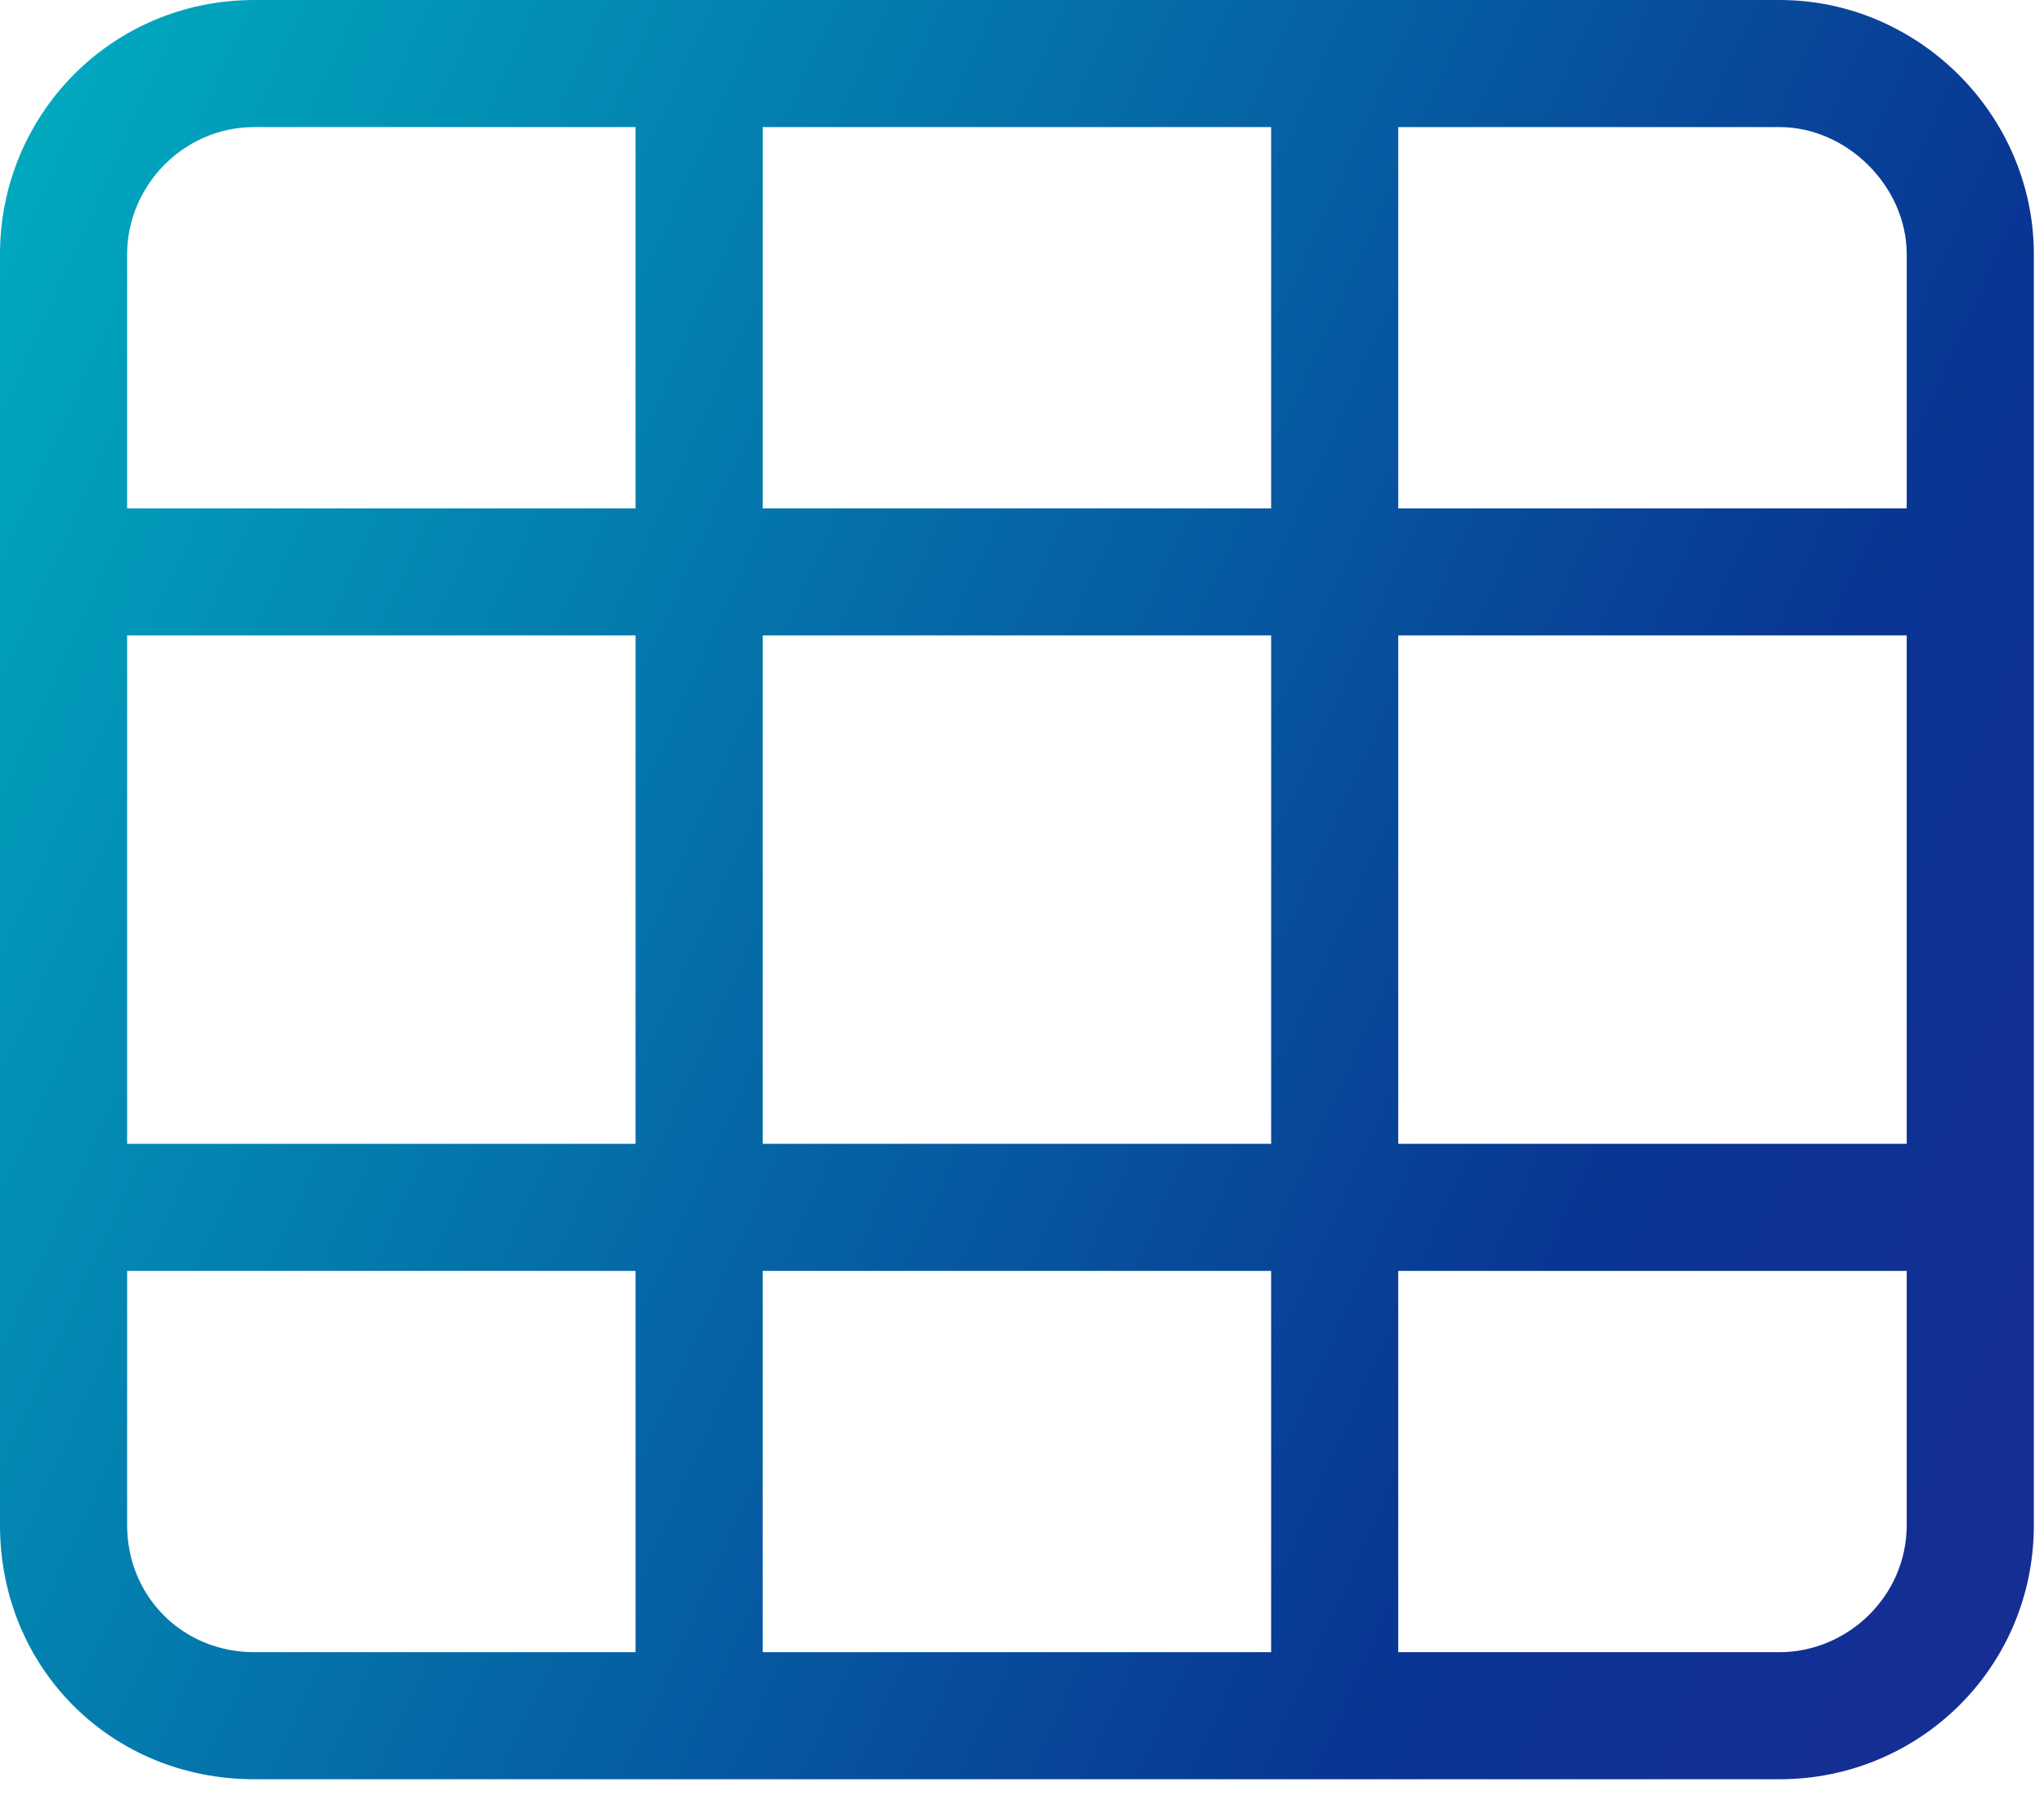
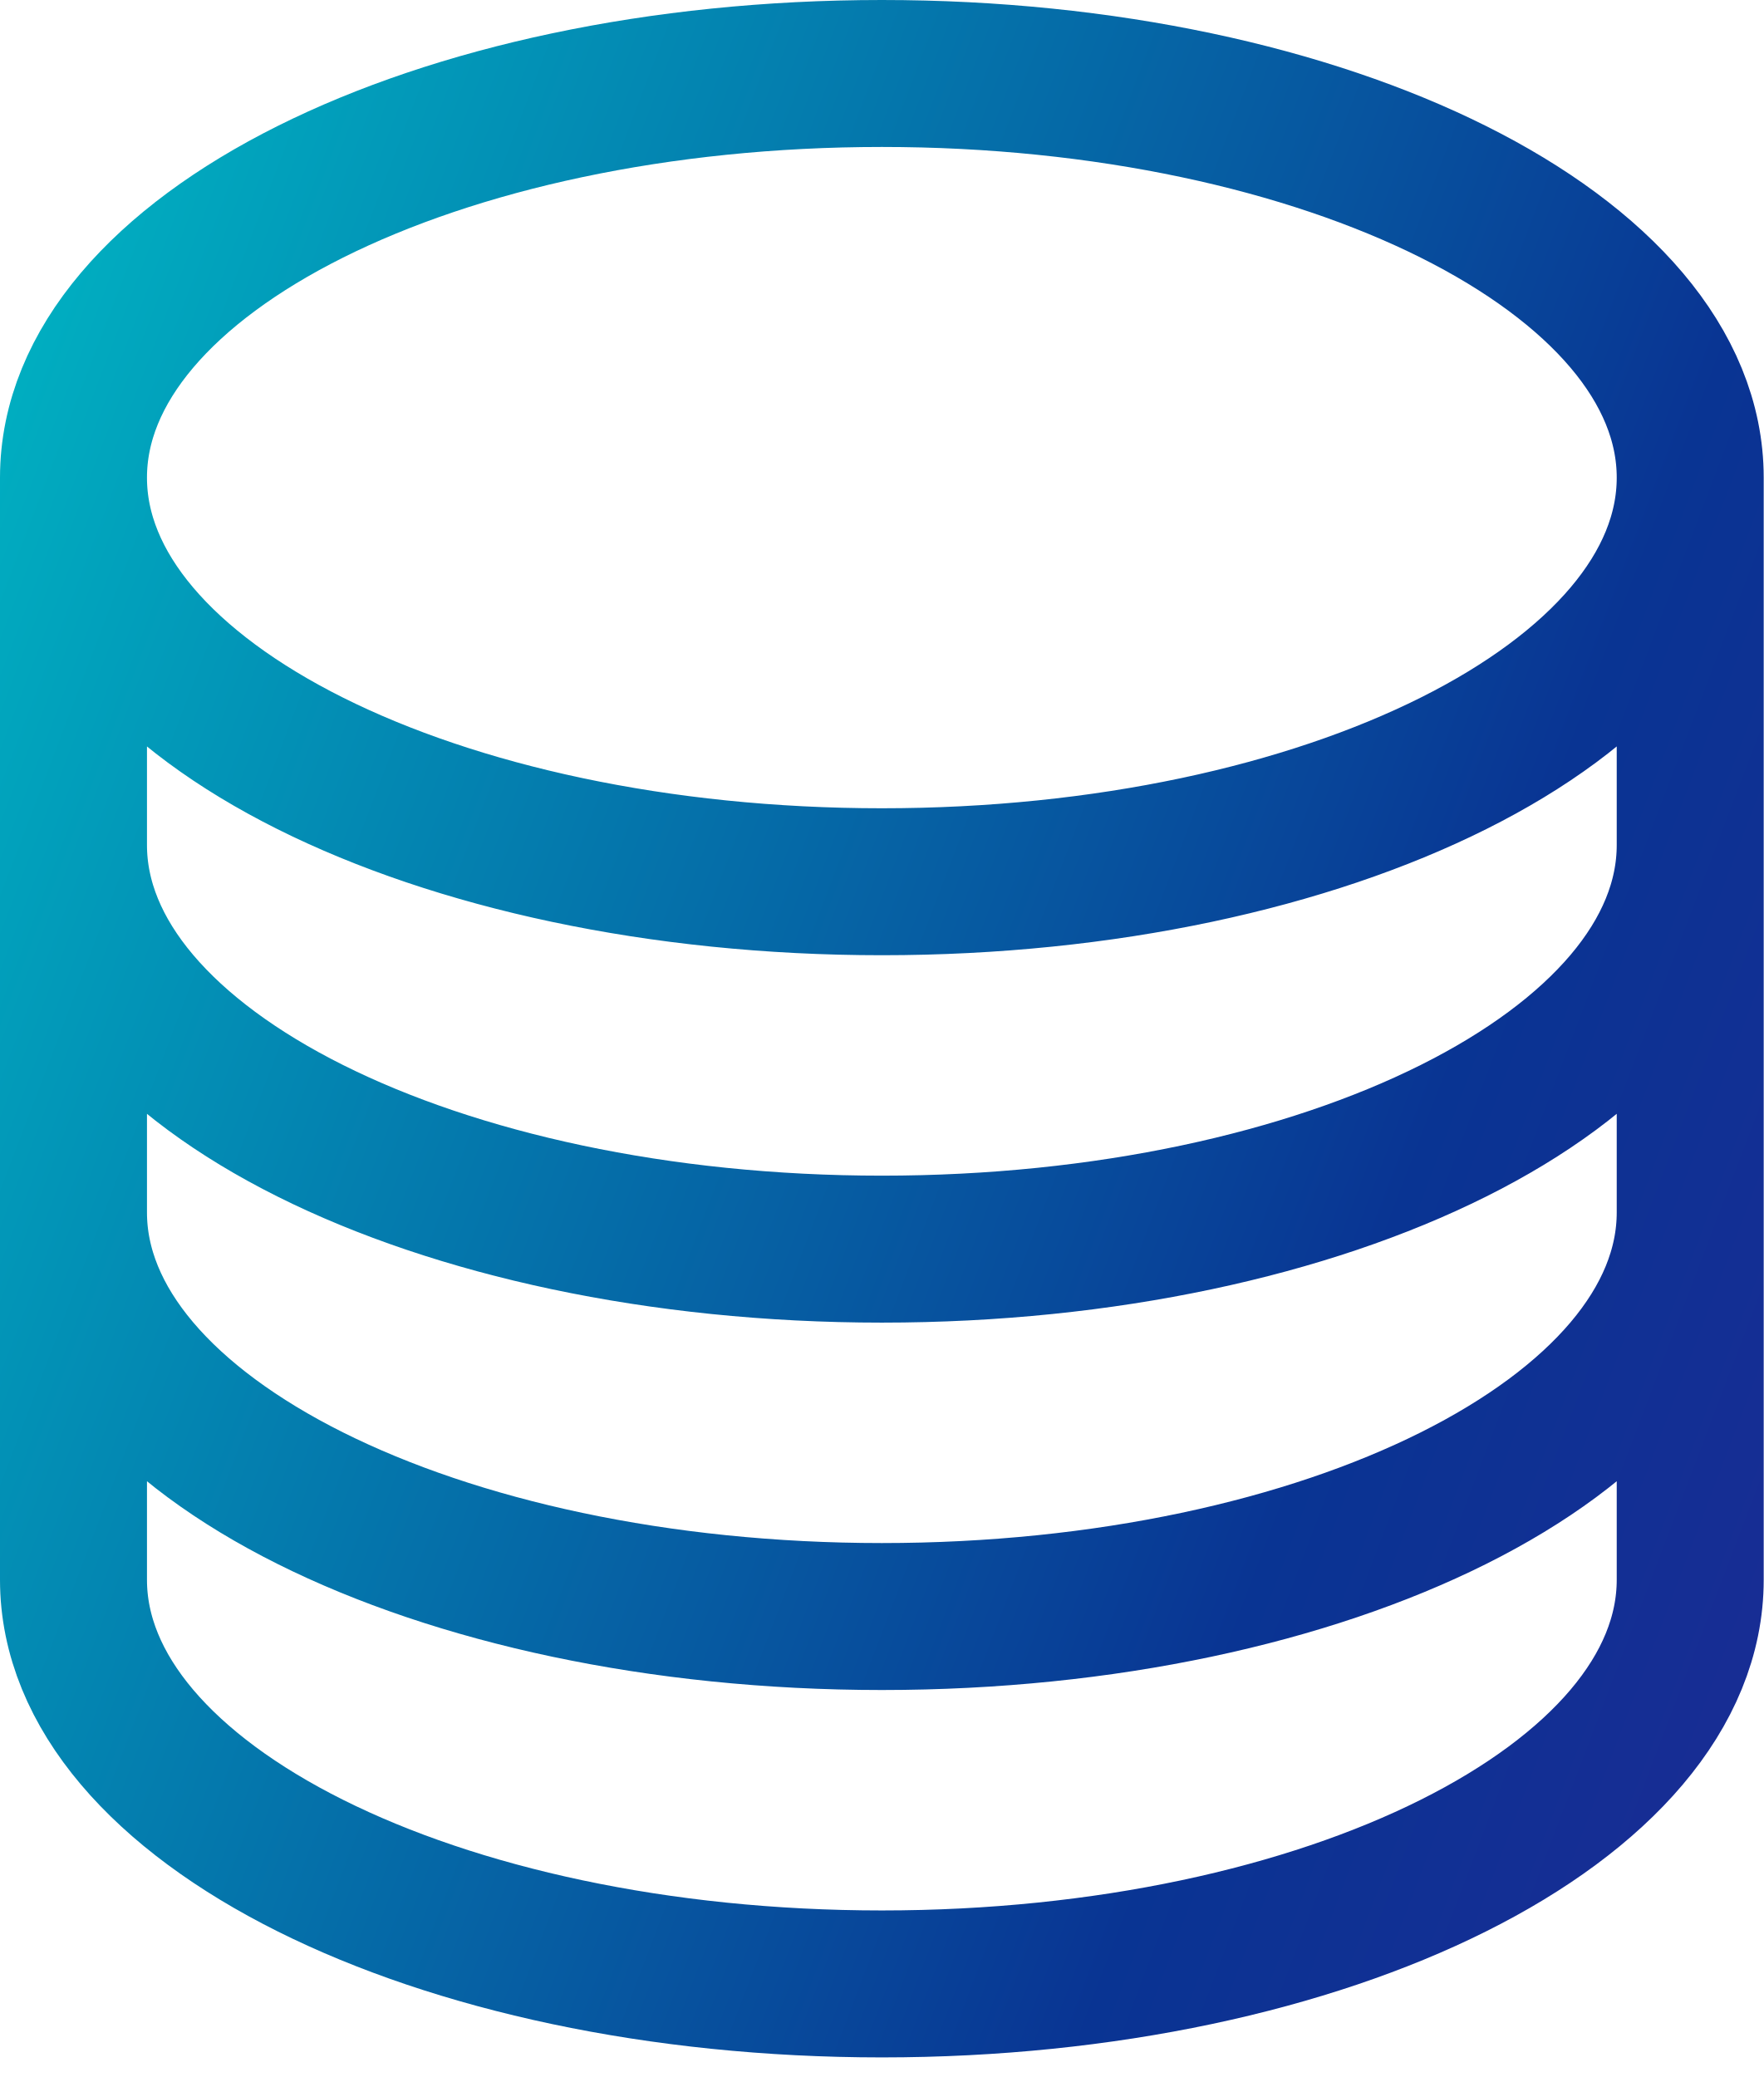
- <svg xmlns="http://www.w3.org/2000/svg" width="67" height="59" viewBox="0 0 67 59" fill="none">
-   <path d="M45.833 4.167V16.667H62.5V8.333C62.5 6.12 60.547 4.167 58.333 4.167H45.833ZM41.667 4.167H25V16.667H41.667V4.167ZM20.833 4.167H8.333C5.99 4.167 4.167 6.12 4.167 8.333V16.667H20.833V4.167ZM4.167 20.833V37.5H20.833V20.833H4.167ZM4.167 41.667V50C4.167 52.344 5.99 54.167 8.333 54.167H20.833V41.667H4.167ZM25 54.167H41.667V41.667H25V54.167ZM45.833 54.167H58.333C60.547 54.167 62.5 52.344 62.5 50V41.667H45.833V54.167ZM62.5 37.5V20.833H45.833V37.5H62.5ZM1.14441e-05 8.333C1.14441e-05 3.776 3.646 8.34465e-05 8.333 8.34465e-05H58.333C62.891 8.34465e-05 66.667 3.776 66.667 8.333V50C66.667 54.688 62.891 58.333 58.333 58.333H8.333C3.646 58.333 1.14441e-05 54.688 1.14441e-05 50V8.333ZM25 37.5H41.667V20.833H25V37.5Z" fill="url(#paint0_linear_987_147)" />
+ <svg xmlns="http://www.w3.org/2000/svg" width="45" height="53" viewBox="0 0 45 53" fill="none">
+   <path d="M43.125 12.188C43.125 17.883 33.891 22.5 22.5 22.5C11.109 22.5 1.875 17.883 1.875 12.188M43.125 12.188C43.125 6.492 33.891 1.875 22.5 1.875C11.109 1.875 1.875 6.492 1.875 12.188M43.125 12.188V40.312C43.125 46.008 33.891 50.625 22.5 50.625C11.109 50.625 1.875 46.008 1.875 40.312V12.188M43.125 12.188V21.562M1.875 12.188V21.562M43.125 21.562V30.938C43.125 36.633 33.891 41.25 22.5 41.25C11.109 41.25 1.875 36.633 1.875 30.938V21.562M43.125 21.562C43.125 27.258 33.891 31.875 22.5 31.875C11.109 31.875 1.875 27.258 1.875 21.562" stroke="url(#paint0_linear_1252_463)" stroke-width="3.75" stroke-linecap="round" stroke-linejoin="round" />
  <defs>
-     <linearGradient id="paint0_linear_987_147" x1="-27.86" y1="-4.333" x2="107.188" y2="56.404" gradientUnits="userSpaceOnUse">
+     <linearGradient id="paint0_linear_1252_463" x1="-15.175" y1="2.239" x2="72.143" y2="35.468" gradientUnits="userSpaceOnUse">
      <stop offset="0.168" stop-color="#00B2C2" />
      <stop offset="0.618" stop-color="#093493" />
      <stop offset="1" stop-color="#321F96" />
    </linearGradient>
  </defs>
</svg>
